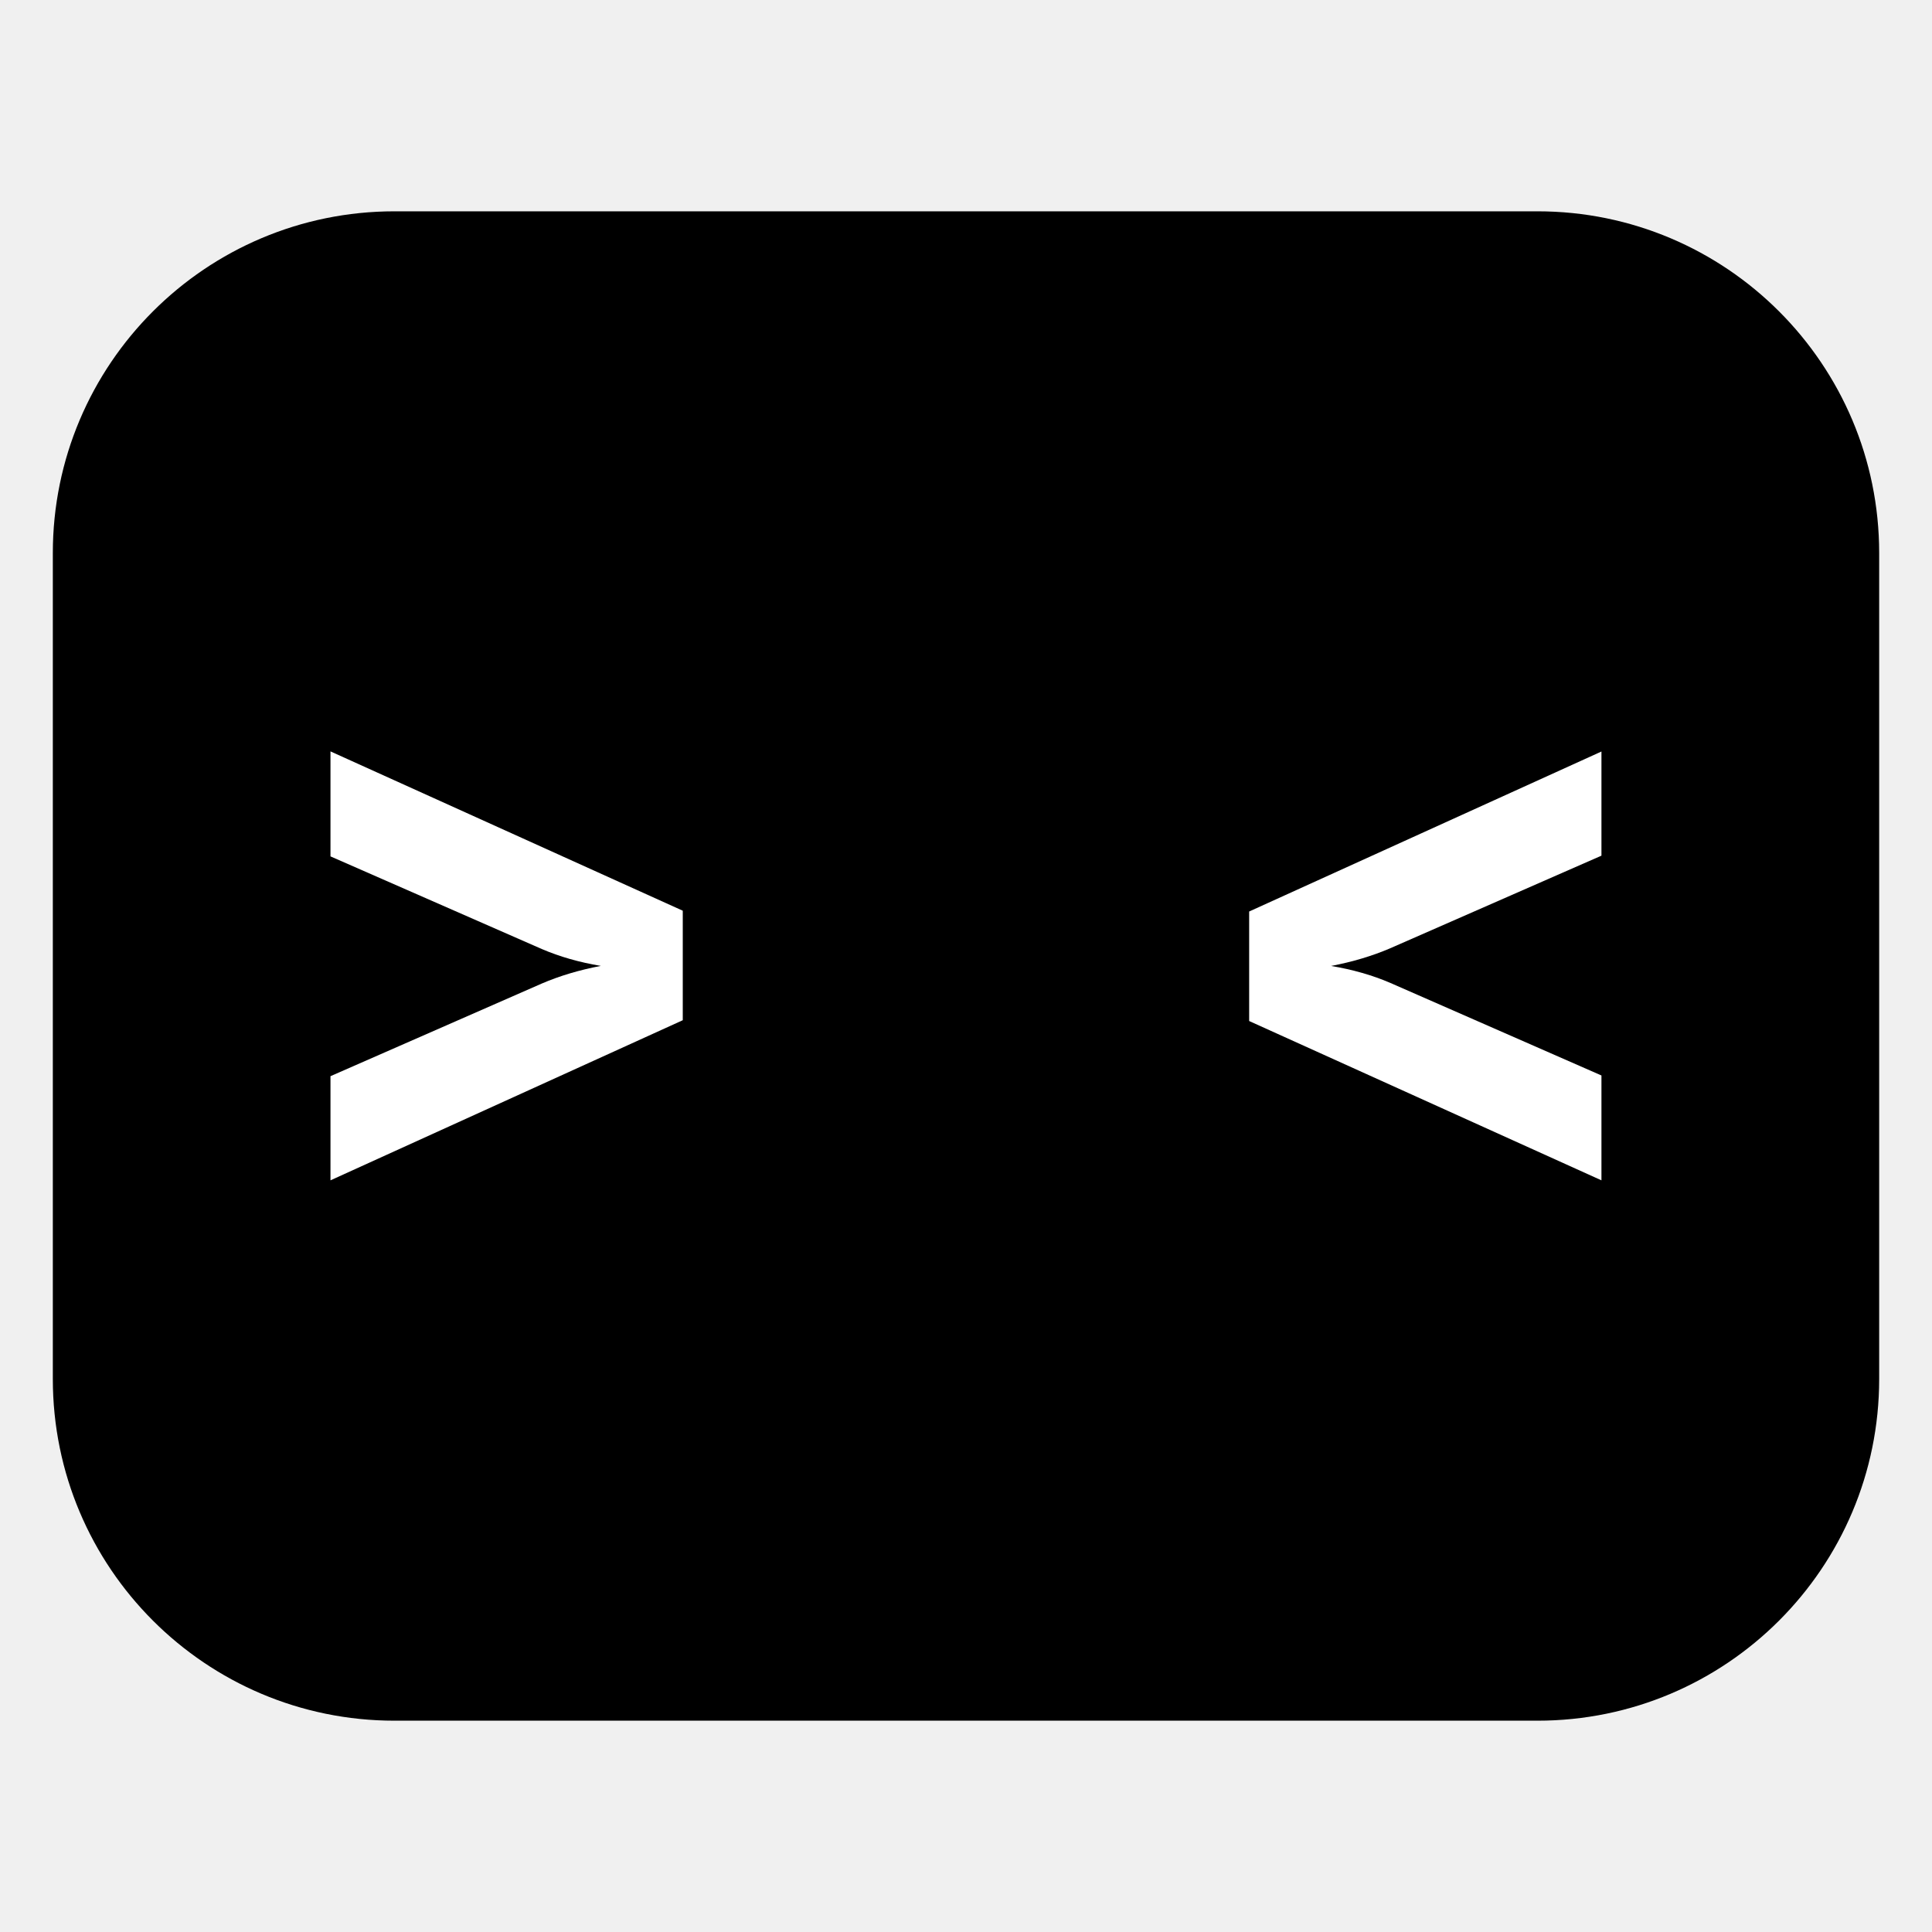
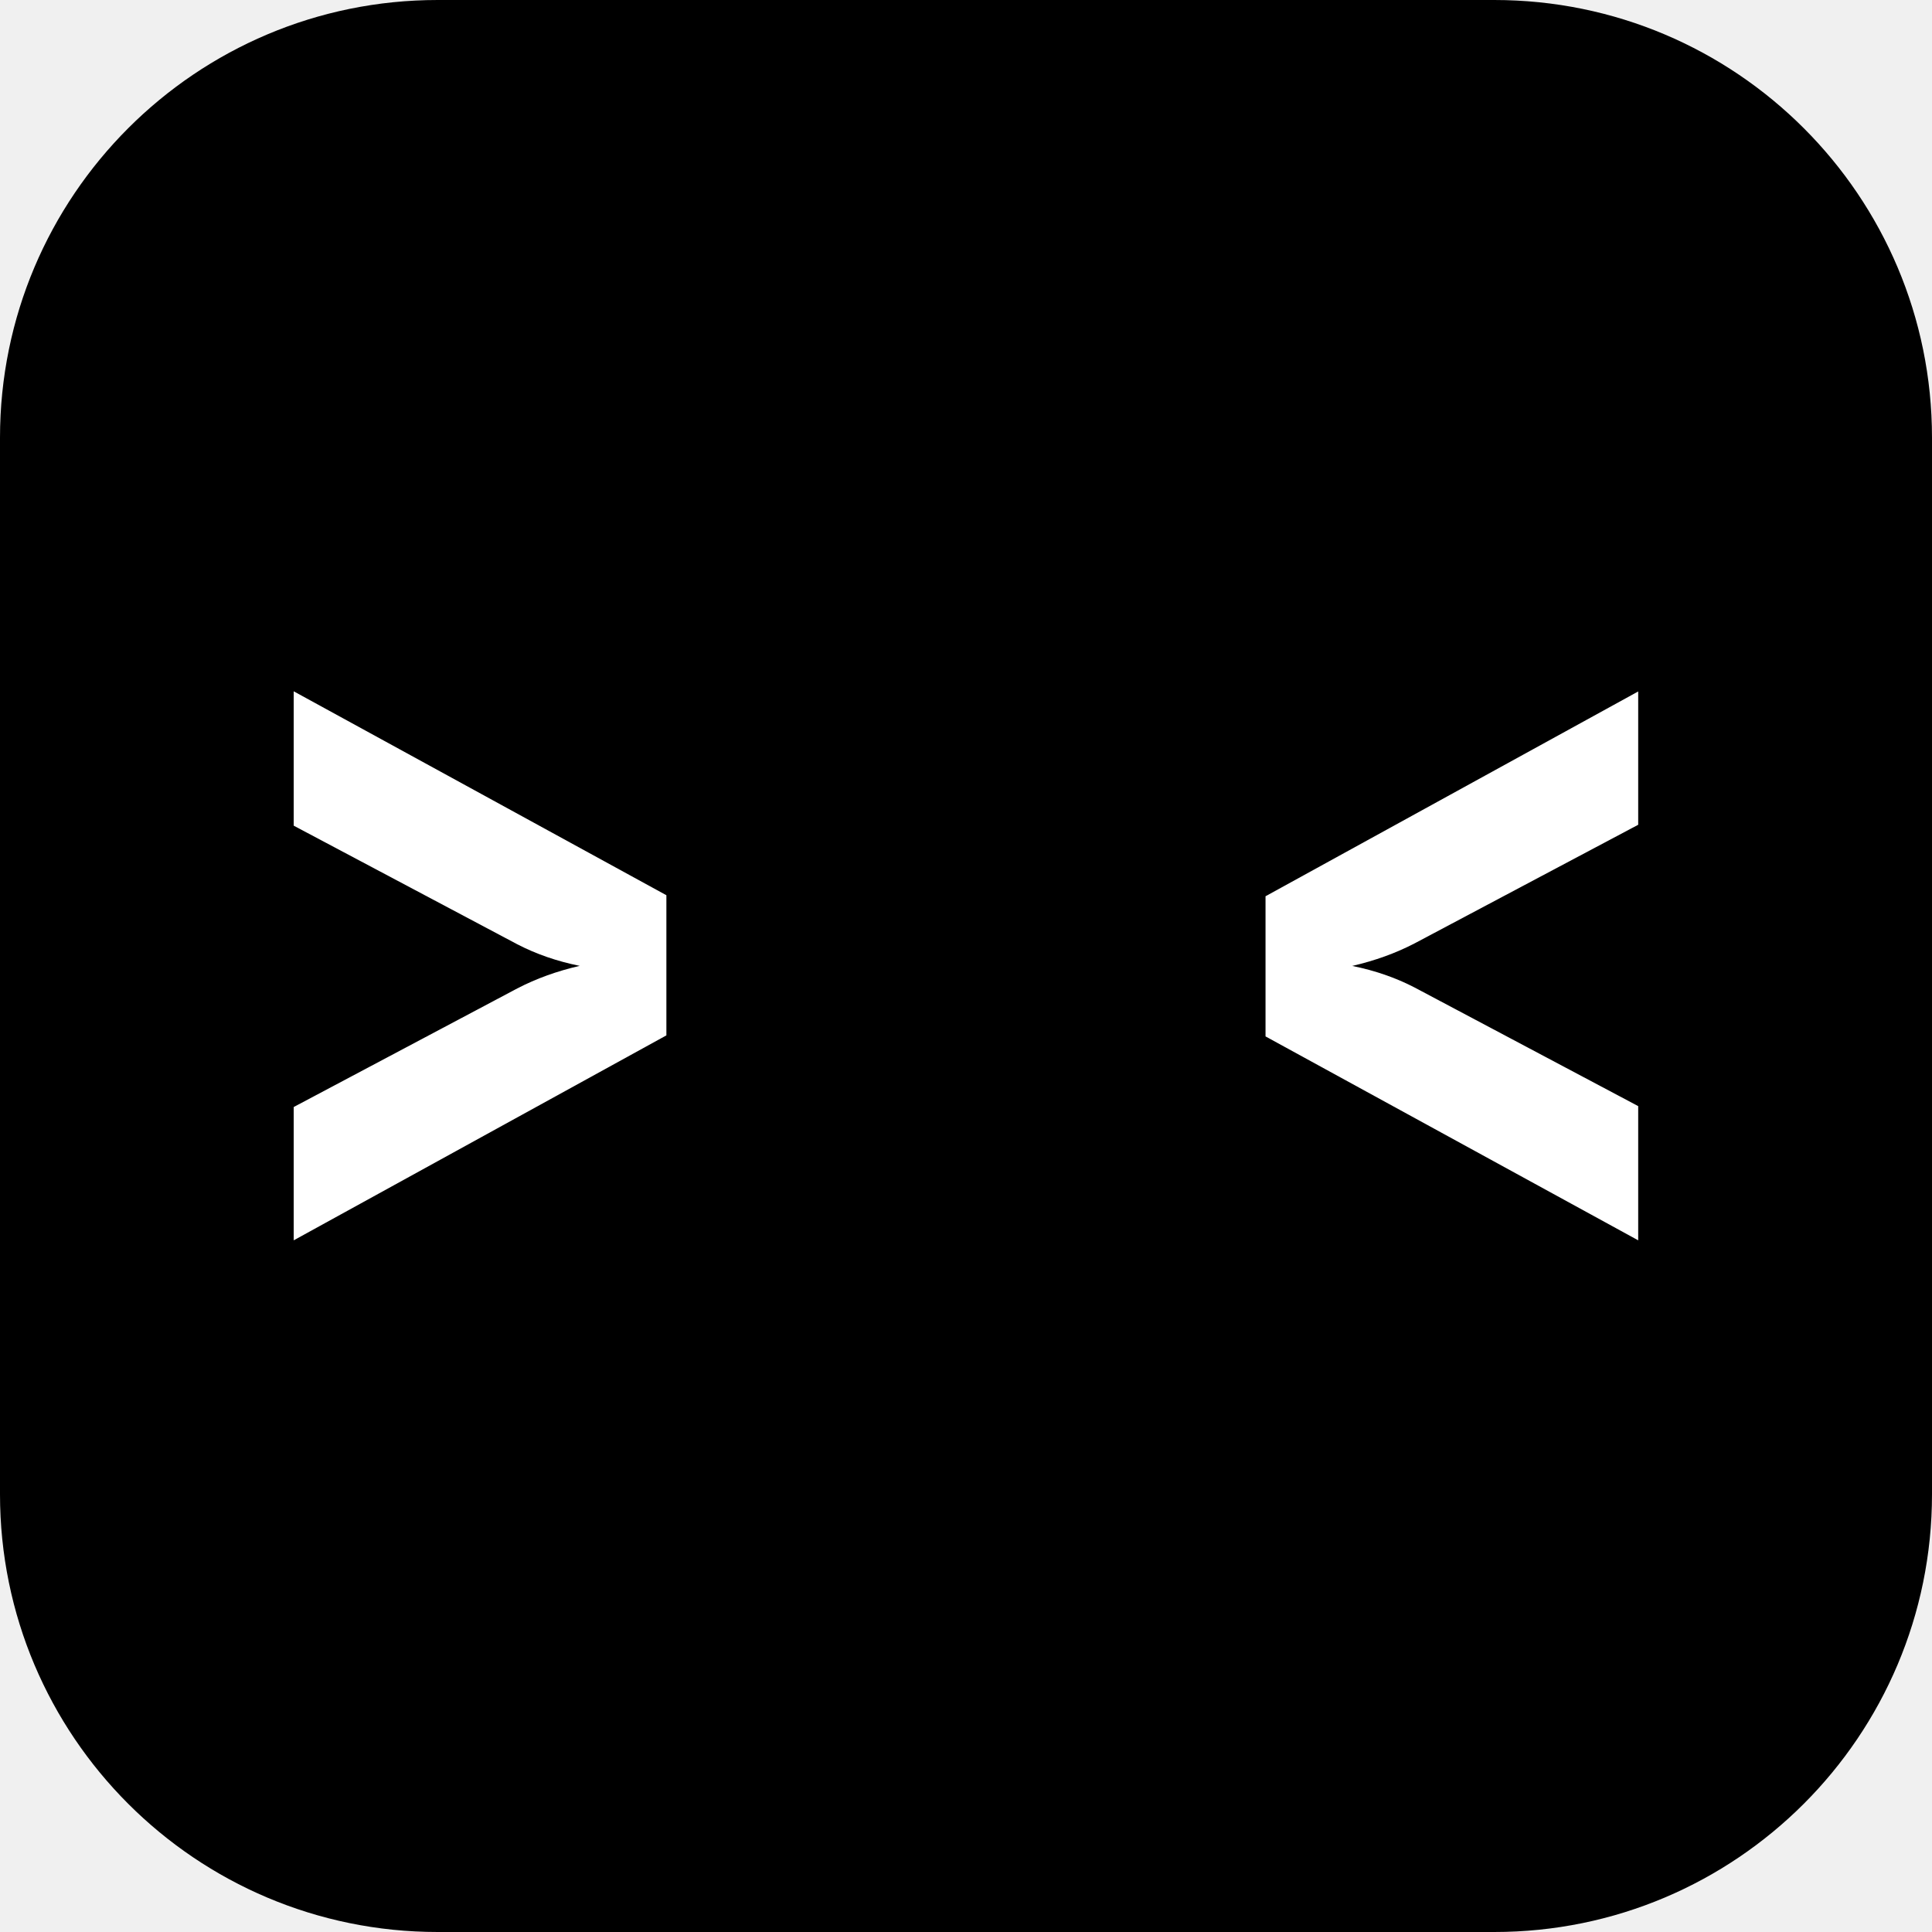
<svg xmlns="http://www.w3.org/2000/svg" width="256" height="256" version="1.1" viewBox="0 0 256 256">
-   <rect x="7" y="28" width="242" height="200" ry="45.28" stroke-width=".944" />
-   <path d="m43.79 156.4v-13.8l28.01-12.28q3.552-1.522 7.813-2.334-4.261-0.71-7.813-2.232l-28.01-12.28v-13.91l46.68 21.11v14.51z" fill="#fff" stroke-width=".945" />
-   <path d="m212.2 156.4-46.68-21.11v-14.51l46.68-21.2v13.8l-28.01 12.28q-3.552 1.522-7.813 2.334 4.261 0.71 7.813 2.232l28.01 12.28z" fill="#fff" stroke-width=".945" />
+   <rect width="256" height="256" ry="58" />
+   <path d="m38.918 164.35v-17.664l29.63-15.718q3.757-1.948 8.265-2.987-4.508-0.909-8.265-2.857l-29.63-15.718v-17.804l49.381 27.02v18.572z" fill="#fff" />
+   <path d="m217.07 164.35-49.381-27.02v-18.572l49.381-27.136v17.664l-29.63 15.718q-3.757 1.948-8.265 2.987 4.508 0.909 8.265 2.857l29.63 15.718z" fill="#fff" />
</svg>
